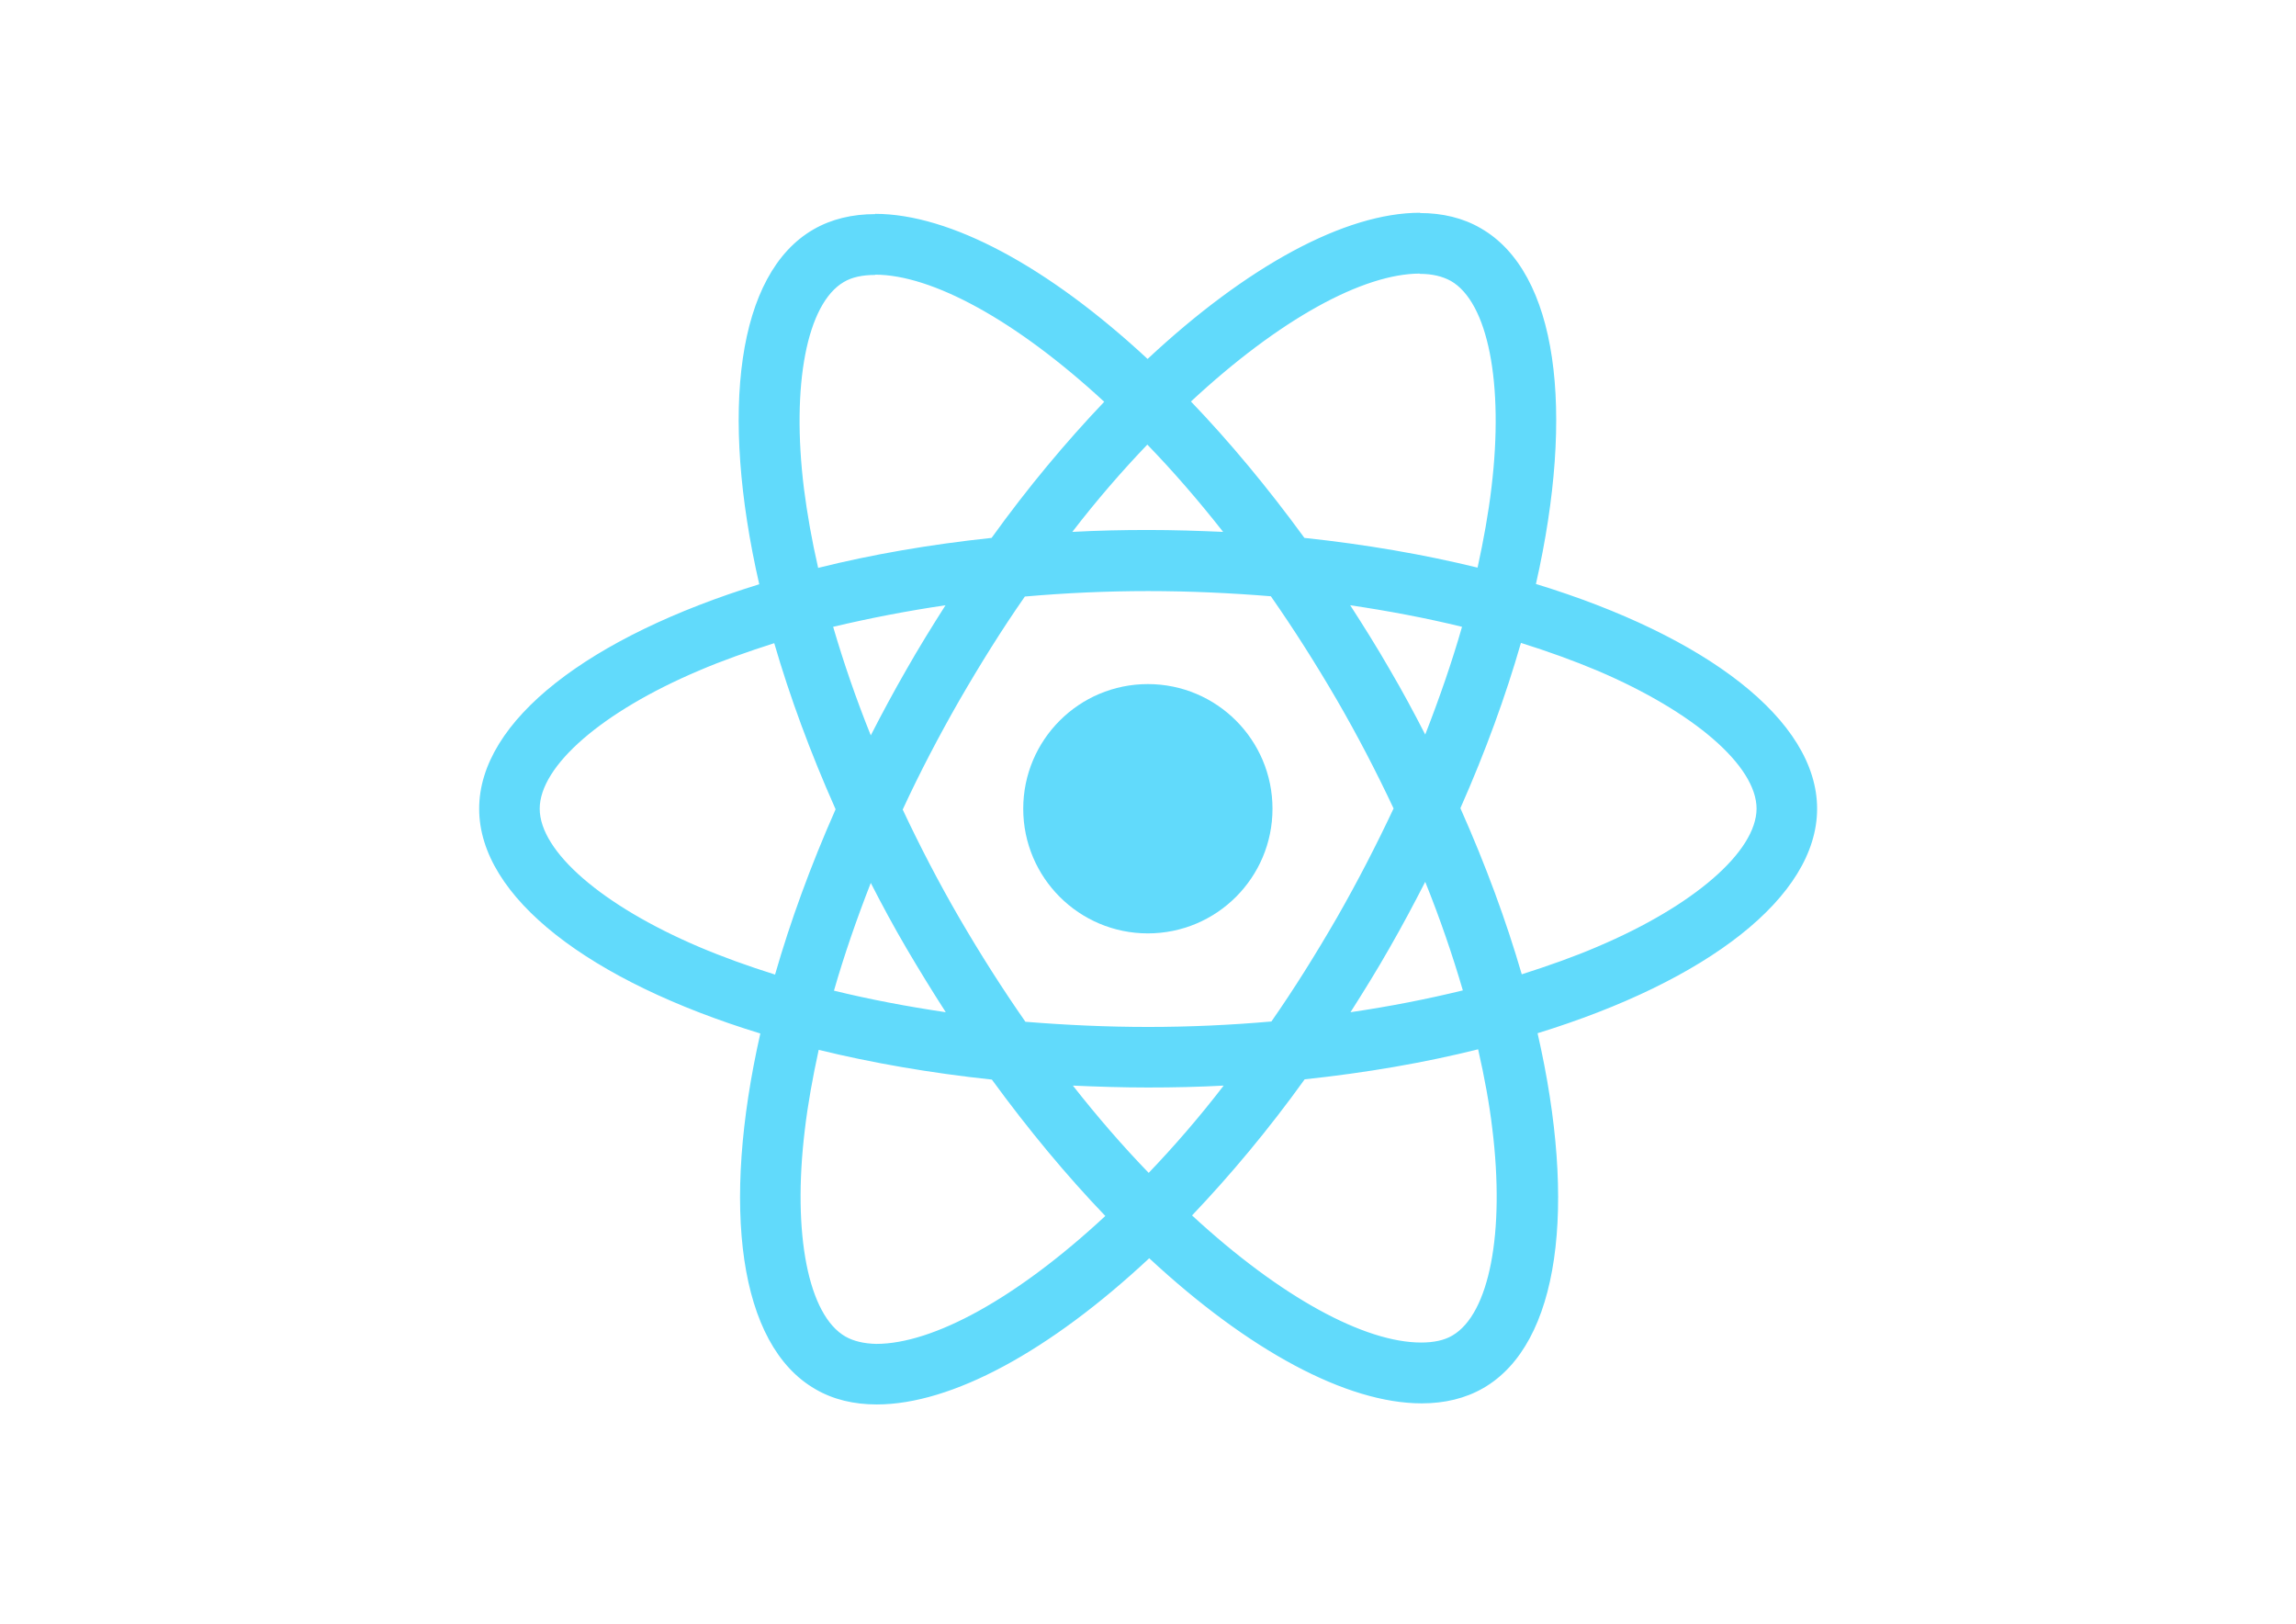
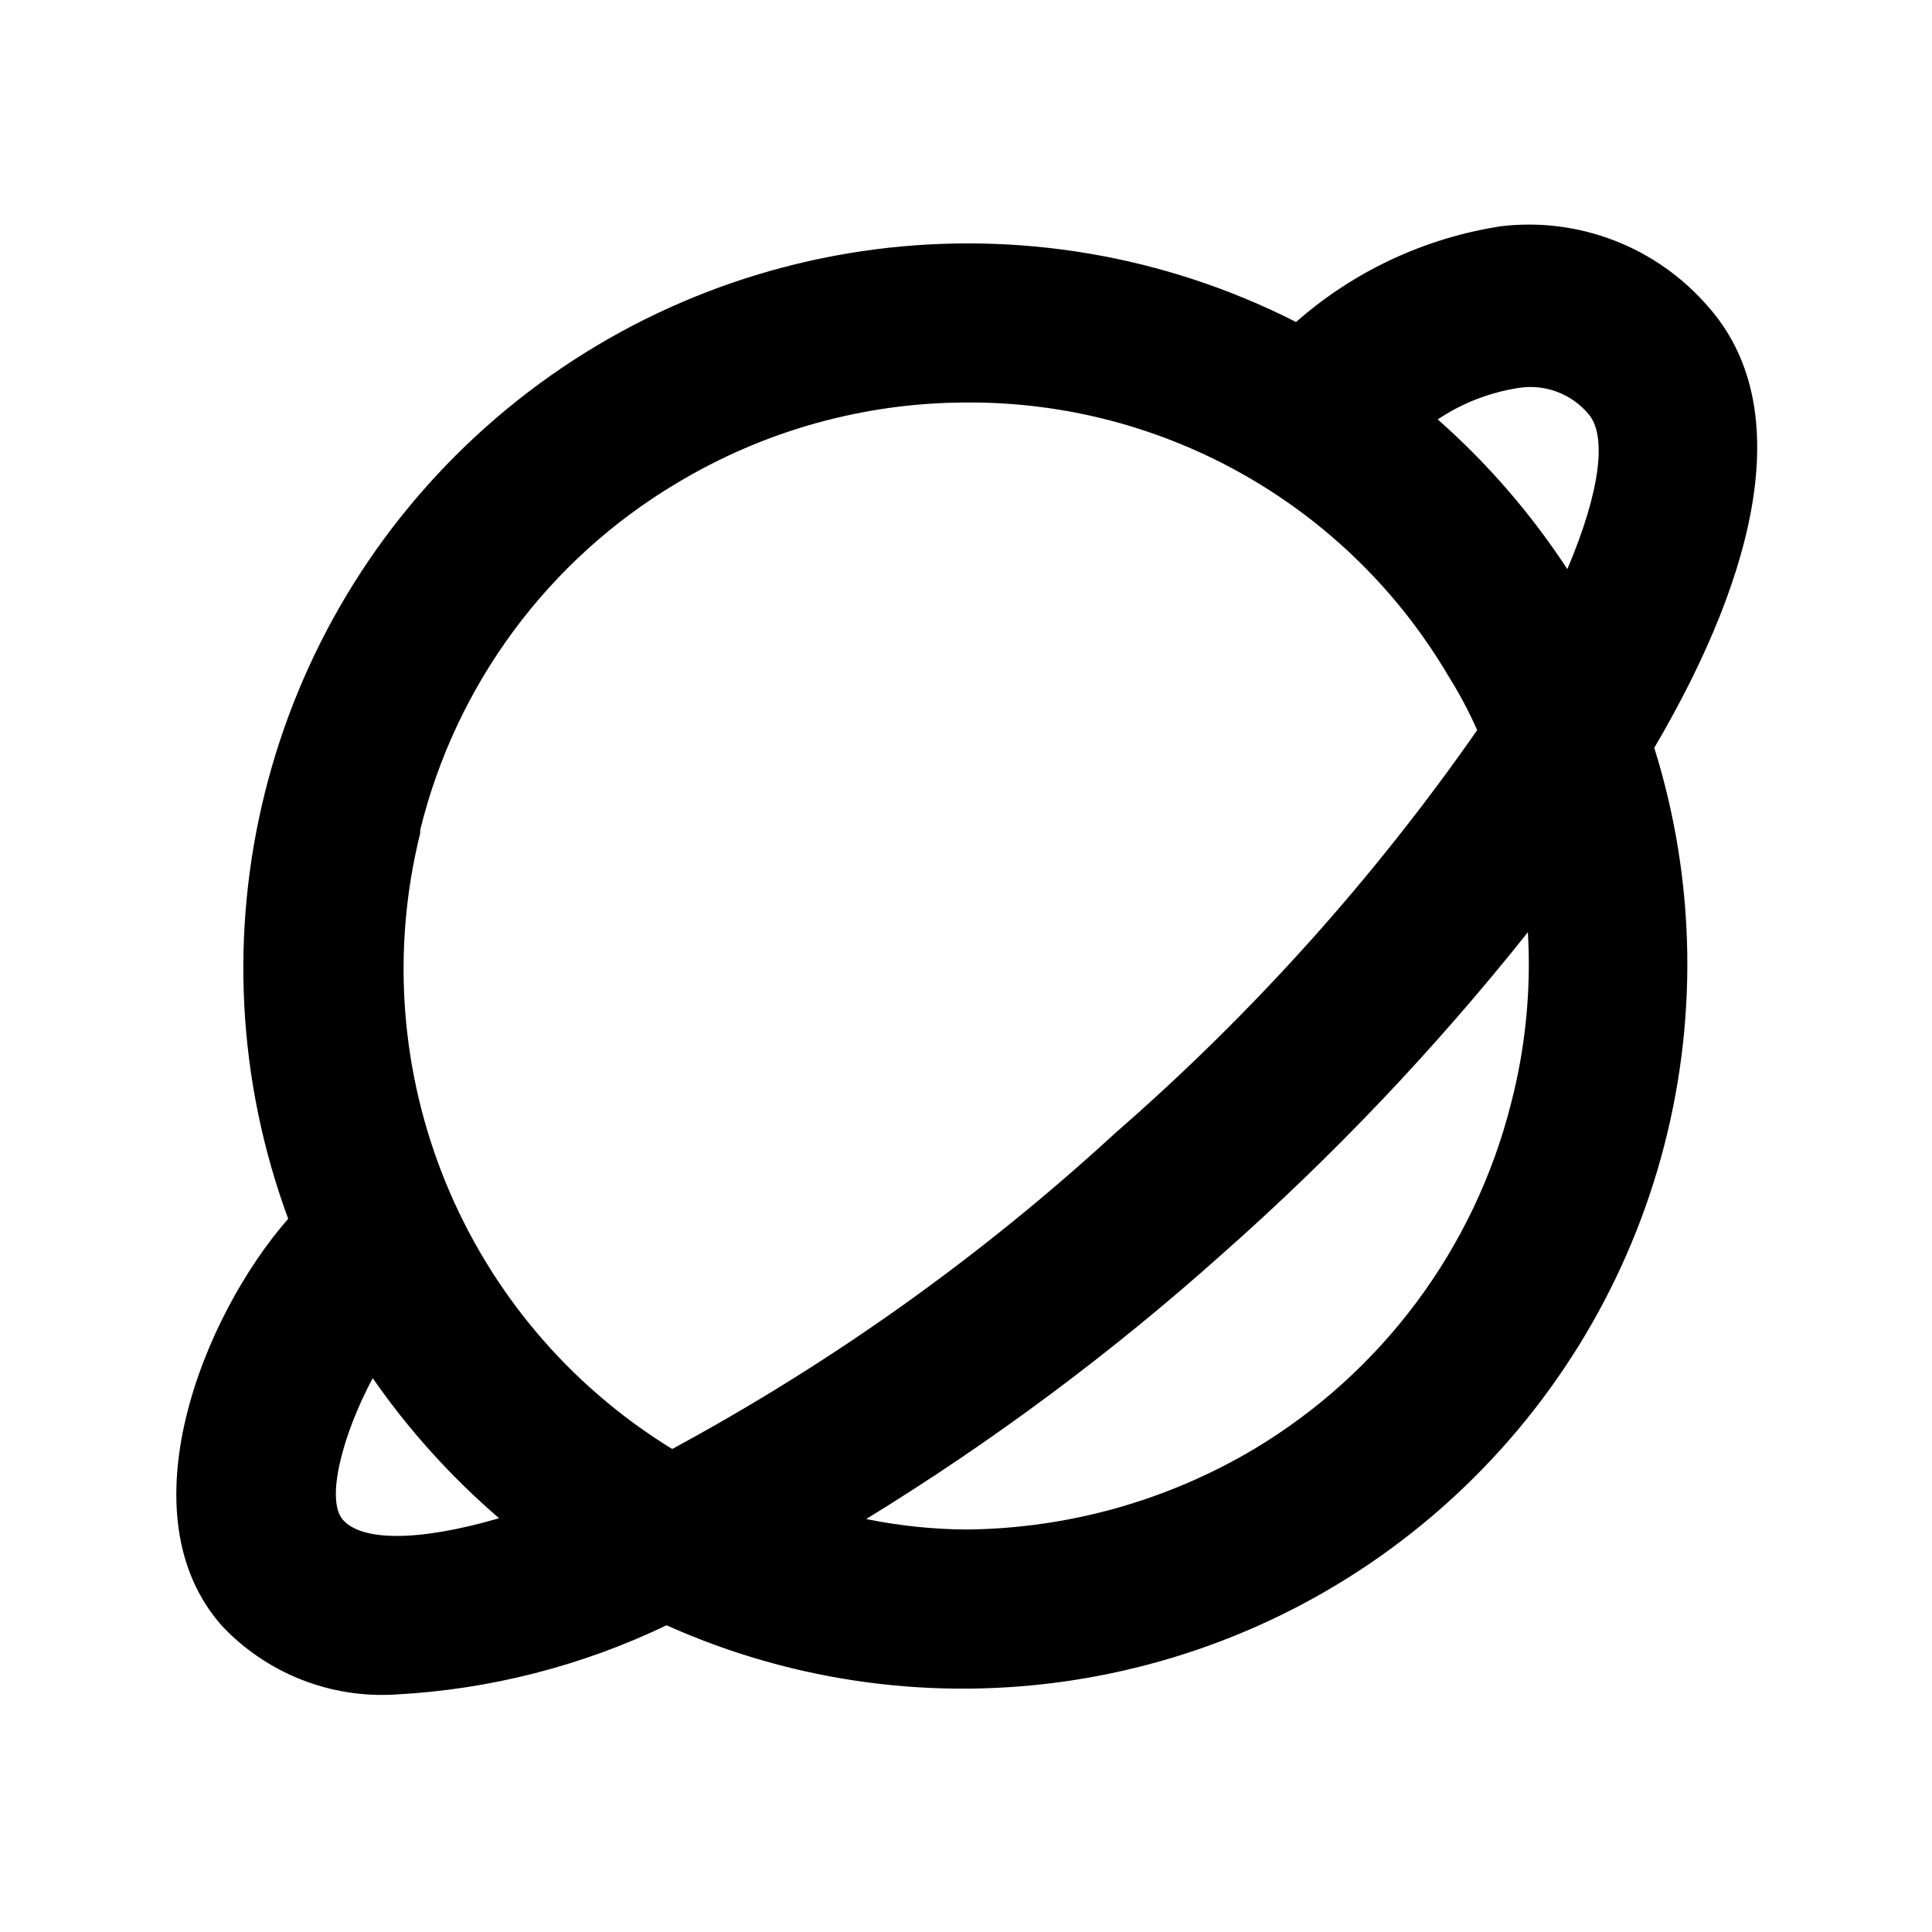
- <svg xmlns="http://www.w3.org/2000/svg" viewBox="0 0 841.9 595.3">
-   <g fill="#61DAFB">
-     <path d="M666.3 296.5c0-32.5-40.7-63.3-103.1-82.4 14.4-63.6 8-114.2-20.2-130.4-6.5-3.8-14.1-5.6-22.4-5.6v22.3c4.6 0 8.3.9 11.4 2.6 13.6 7.8 19.5 37.5 14.9 75.7-1.1 9.4-2.9 19.3-5.1 29.4-19.6-4.8-41-8.5-63.5-10.9-13.5-18.5-27.5-35.3-41.6-50 32.6-30.3 63.2-46.9 84-46.9V78c-27.5 0-63.5 19.6-99.9 53.6-36.4-33.8-72.4-53.2-99.9-53.2v22.3c20.7 0 51.4 16.5 84 46.6-14 14.7-28 31.4-41.3 49.9-22.6 2.4-44 6.1-63.6 11-2.3-10-4-19.7-5.2-29-4.7-38.2 1.1-67.9 14.6-75.8 3-1.8 6.9-2.6 11.5-2.6V78.5c-8.4 0-16 1.8-22.6 5.6-28.1 16.2-34.4 66.7-19.9 130.1-62.2 19.2-102.7 49.9-102.7 82.3 0 32.5 40.7 63.3 103.1 82.4-14.4 63.6-8 114.2 20.2 130.4 6.5 3.8 14.1 5.6 22.5 5.6 27.5 0 63.5-19.6 99.9-53.6 36.4 33.8 72.4 53.2 99.9 53.2 8.4 0 16-1.8 22.6-5.6 28.1-16.2 34.4-66.7 19.9-130.1 62-19.1 102.5-49.9 102.5-82.3zm-130.2-66.7c-3.7 12.9-8.3 26.2-13.5 39.5-4.1-8-8.4-16-13.1-24-4.6-8-9.5-15.8-14.4-23.4 14.2 2.1 27.9 4.7 41 7.9zm-45.8 106.5c-7.8 13.5-15.8 26.3-24.1 38.2-14.9 1.3-30 2-45.2 2-15.1 0-30.2-.7-45-1.9-8.3-11.9-16.4-24.6-24.2-38-7.6-13.1-14.5-26.4-20.8-39.8 6.2-13.4 13.2-26.8 20.7-39.9 7.8-13.5 15.8-26.3 24.1-38.2 14.9-1.3 30-2 45.2-2 15.1 0 30.2.7 45 1.9 8.3 11.9 16.4 24.6 24.2 38 7.6 13.1 14.5 26.4 20.8 39.8-6.3 13.4-13.2 26.8-20.7 39.9zm32.3-13c5.4 13.4 10 26.8 13.8 39.8-13.1 3.2-26.9 5.9-41.2 8 4.9-7.7 9.8-15.6 14.4-23.7 4.6-8 8.9-16.1 13-24.1zM421.2 430c-9.3-9.6-18.6-20.3-27.8-32 9 .4 18.2.7 27.5.7 9.4 0 18.7-.2 27.8-.7-9 11.7-18.3 22.4-27.5 32zm-74.4-58.9c-14.2-2.1-27.9-4.7-41-7.9 3.7-12.9 8.3-26.2 13.5-39.5 4.1 8 8.4 16 13.1 24 4.7 8 9.5 15.8 14.4 23.4zM420.7 163c9.3 9.6 18.6 20.3 27.8 32-9-.4-18.2-.7-27.5-.7-9.4 0-18.7.2-27.8.7 9-11.7 18.3-22.4 27.5-32zm-74 58.9c-4.9 7.7-9.8 15.6-14.4 23.7-4.6 8-8.9 16-13 24-5.4-13.4-10-26.8-13.8-39.8 13.1-3.1 26.9-5.8 41.2-7.9zm-90.5 125.2c-35.4-15.1-58.3-34.9-58.3-50.6 0-15.7 22.9-35.6 58.3-50.6 8.6-3.7 18-7 27.7-10.1 5.7 19.6 13.2 40 22.5 60.9-9.2 20.8-16.6 41.1-22.2 60.6-9.9-3.1-19.3-6.5-28-10.2zM310 490c-13.6-7.8-19.5-37.5-14.9-75.7 1.1-9.4 2.9-19.3 5.1-29.4 19.6 4.8 41 8.5 63.5 10.9 13.5 18.5 27.5 35.3 41.6 50-32.6 30.3-63.2 46.9-84 46.9-4.5-.1-8.3-1-11.3-2.7zm237.2-76.2c4.7 38.2-1.1 67.9-14.6 75.8-3 1.8-6.9 2.6-11.5 2.6-20.7 0-51.4-16.5-84-46.6 14-14.7 28-31.4 41.3-49.9 22.6-2.4 44-6.1 63.6-11 2.3 10.1 4.1 19.8 5.2 29.1zm38.5-66.7c-8.6 3.7-18 7-27.7 10.1-5.7-19.6-13.2-40-22.5-60.9 9.2-20.8 16.6-41.1 22.2-60.6 9.9 3.1 19.3 6.5 28.1 10.2 35.4 15.1 58.3 34.9 58.3 50.6-.1 15.7-23 35.6-58.4 50.6zM320.8 78.4z" />
-     <circle cx="420.9" cy="296.5" r="45.7" />
-     <path d="M520.5 78.1z" />
-   </g>
+ <svg xmlns="http://www.w3.org/2000/svg" width="24" height="24" viewBox="0 0 24 24" style="fill: rgba(0, 0, 0, 1);transform: ;msFilter:;">
+   <path d="M2.76 20.2a2.73 2.73 0 0 0 2.15.85 8.86 8.86 0 0 0 3.37-.86 9 9 0 0 0 12.27-10.9c1.31-2.23 1.75-4.26.67-5.48a2.94 2.94 0 0 0-2.57-1A5 5 0 0 0 16.1 4 9 9 0 0 0 3.58 15.14c-1.06 1.21-2.05 3.68-.82 5.06zm1.5-1.32c-.22-.25 0-1.07.37-1.76a9.26 9.26 0 0 0 1.57 1.74c-1.03.3-1.71.28-1.94.02zm14.51-5.17A7 7 0 0 1 15.58 18 7.12 7.12 0 0 1 12 19a6.44 6.44 0 0 1-1.24-.13 30.73 30.73 0 0 0 4.42-3.29 31.5 31.5 0 0 0 3.8-4 6.88 6.88 0 0 1-.21 2.13zm.09-8.89a.94.94 0 0 1 .87.32c.23.26.16.94-.26 1.93a9.2 9.2 0 0 0-1.61-1.86 2.48 2.48 0 0 1 1-.39zM5.22 10.31A6.94 6.94 0 0 1 8.41 6 7 7 0 0 1 12 5a6.9 6.9 0 0 1 6 3.41 5.19 5.19 0 0 1 .35.66 27.43 27.43 0 0 1-4.49 5A27.35 27.35 0 0 1 8.35 18a7 7 0 0 1-3.13-7.65z" />
</svg>
